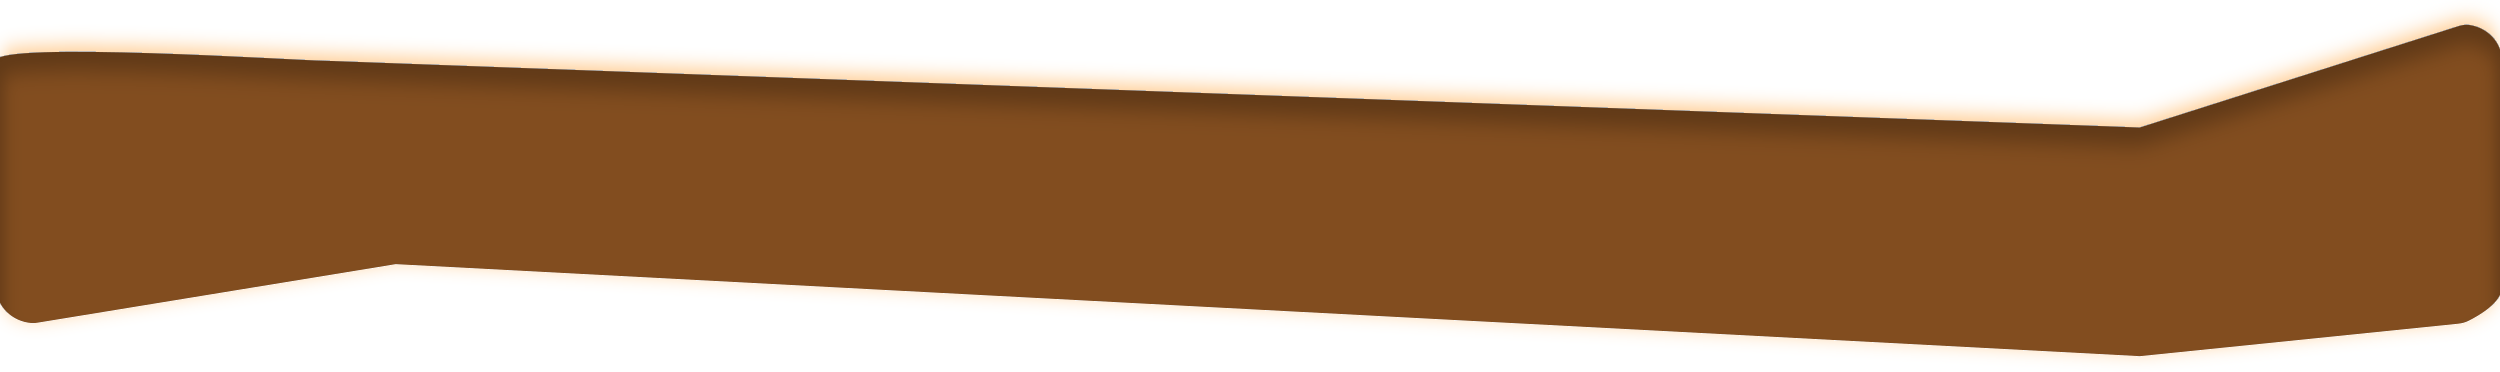
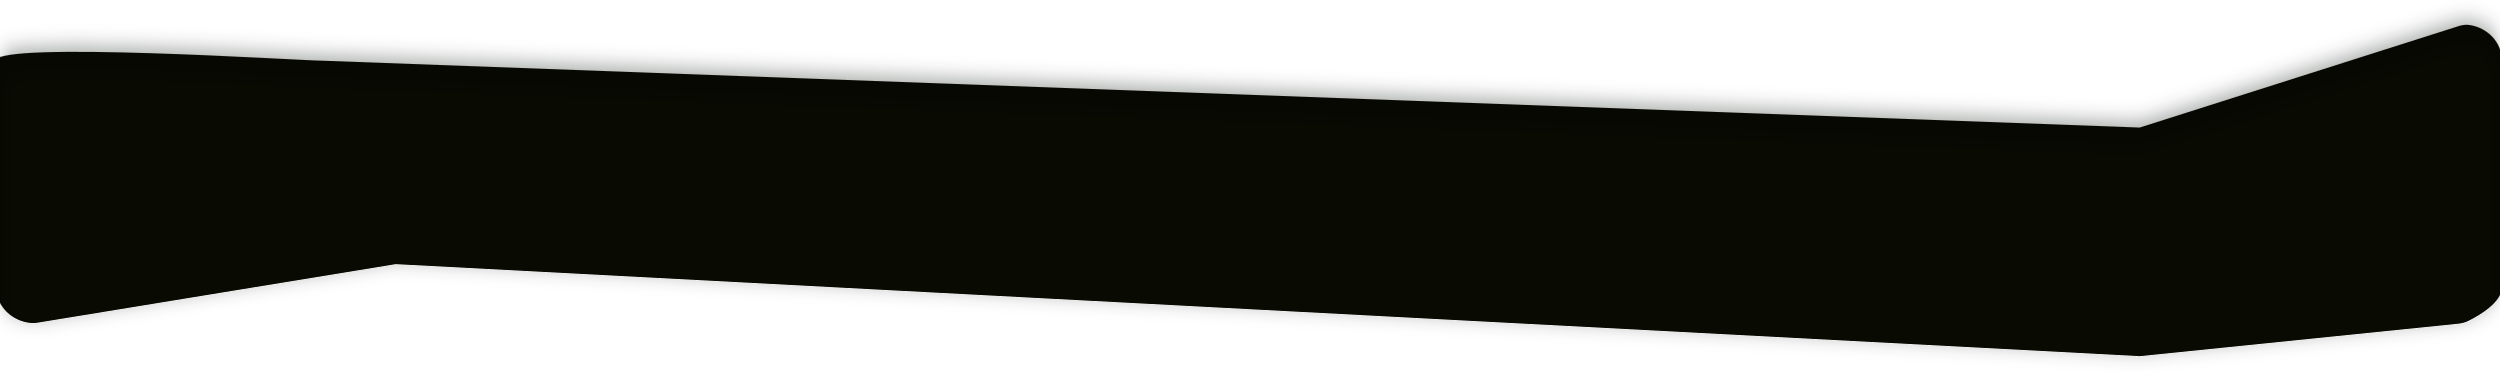
<svg xmlns="http://www.w3.org/2000/svg" width="1440" height="214" viewBox="0 0 1440 214" fill="none">
-   <g filter="url(#filter0_di_5_736)" style="mix-blend-mode:multiply">
-     <path d="M-2.182 34.975C-2.182 23.48 173.717 34.975 185.933 34.975L1232.45 73.475L1415.89 15.141C1417.93 14.493 1420.07 14.091 1422.19 14.382C1432.88 15.849 1441.09 24.51 1441.09 34.975V165.35C1441.09 174.277 1427.75 181.891 1421.79 184.847C1419.94 185.765 1417.93 186.269 1415.87 186.478L1232.45 205.163L227.913 152.163L21.605 185.89C20.495 186.071 19.369 186.183 18.247 186.103C6.821 185.29 -2.182 176.31 -2.182 165.35V34.975Z" fill="#824D1F" />
+   <g filter="url(#filter0_di_5_736)">
+     <path d="M-2.182 34.975C-2.182 23.48 173.717 34.975 185.933 34.975L1232.45 73.475L1415.89 15.141C1417.93 14.493 1420.07 14.091 1422.19 14.382C1432.88 15.849 1441.09 24.51 1441.09 34.975V165.35C1441.09 174.277 1427.75 181.891 1421.79 184.847C1419.94 185.765 1417.93 186.269 1415.87 186.478L1232.45 205.163L227.913 152.163L21.605 185.89C20.495 186.071 19.369 186.183 18.247 186.103C6.821 185.29 -2.182 176.31 -2.182 165.35V34.975Z" fill="#090A02" />
  </g>
  <defs>
    <filter id="filter0_di_5_736" x="-13.61" y="-3.50475e-05" width="1466.13" height="216.591" filterUnits="userSpaceOnUse" color-interpolation-filters="sRGB">
      <feFlood flood-opacity="0" result="BackgroundImageFix" />
      <feColorMatrix in="SourceAlpha" type="matrix" values="0 0 0 0 0 0 0 0 0 0 0 0 0 0 0 0 0 0 127 0" result="hardAlpha" />
      <feOffset dy="-2.857" />
      <feGaussianBlur stdDeviation="5.714" />
      <feComposite in2="hardAlpha" operator="out" />
-       <feColorMatrix type="matrix" values="0 0 0 0 1 0 0 0 0 0.795 0 0 0 0 0.561 0 0 0 1 0" />
+       <feColorMatrix type="matrix" values="0 0 0 0 0.03 0 0 0 0 0.07 0 0 0 0 0.04 0 0 0 0.35 0" />
      <feBlend mode="normal" in2="BackgroundImageFix" result="effect1_dropShadow_5_736" />
      <feBlend mode="normal" in="SourceGraphic" in2="effect1_dropShadow_5_736" result="shape" />
      <feColorMatrix in="SourceAlpha" type="matrix" values="0 0 0 0 0 0 0 0 0 0 0 0 0 0 0 0 0 0 127 0" result="hardAlpha" />
      <feOffset dy="11.428" />
      <feGaussianBlur stdDeviation="5.714" />
      <feComposite in2="hardAlpha" operator="arithmetic" k2="-1" k3="1" />
      <feColorMatrix type="matrix" values="0 0 0 0 0 0 0 0 0 0 0 0 0 0 0 0 0 0 0.25 0" />
      <feBlend mode="normal" in2="shape" result="effect2_innerShadow_5_736" />
    </filter>
  </defs>
</svg>
